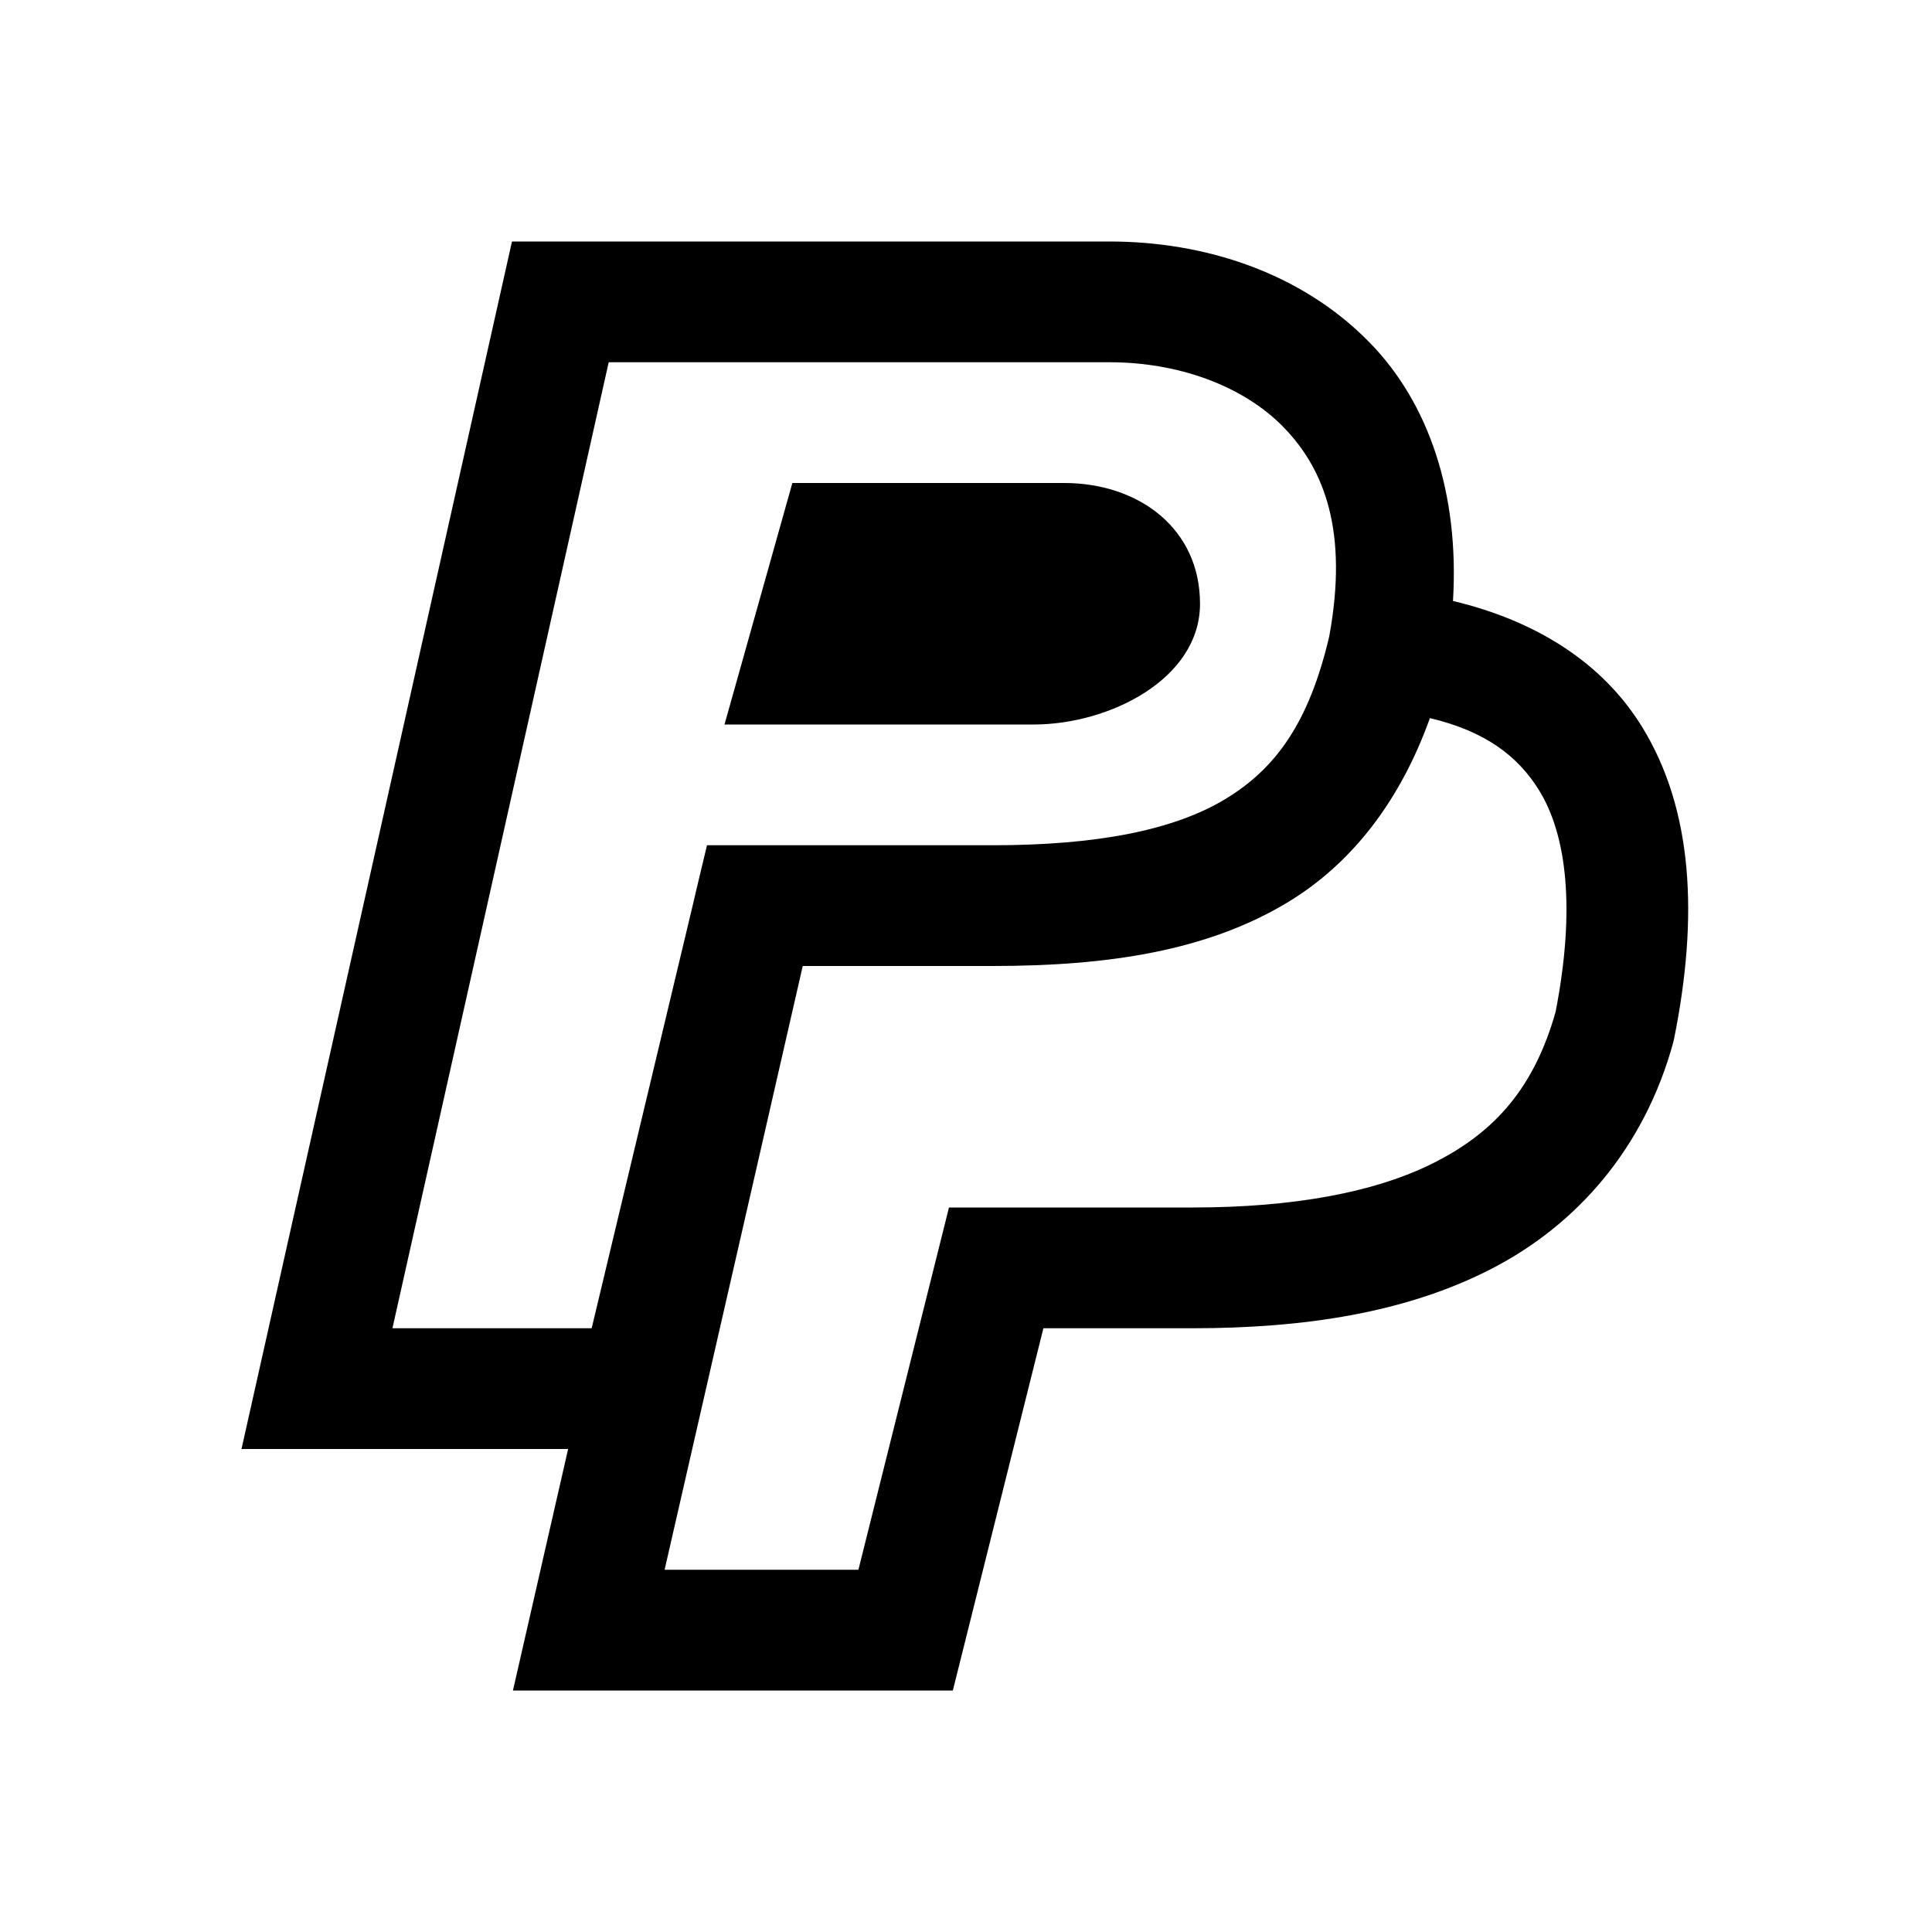
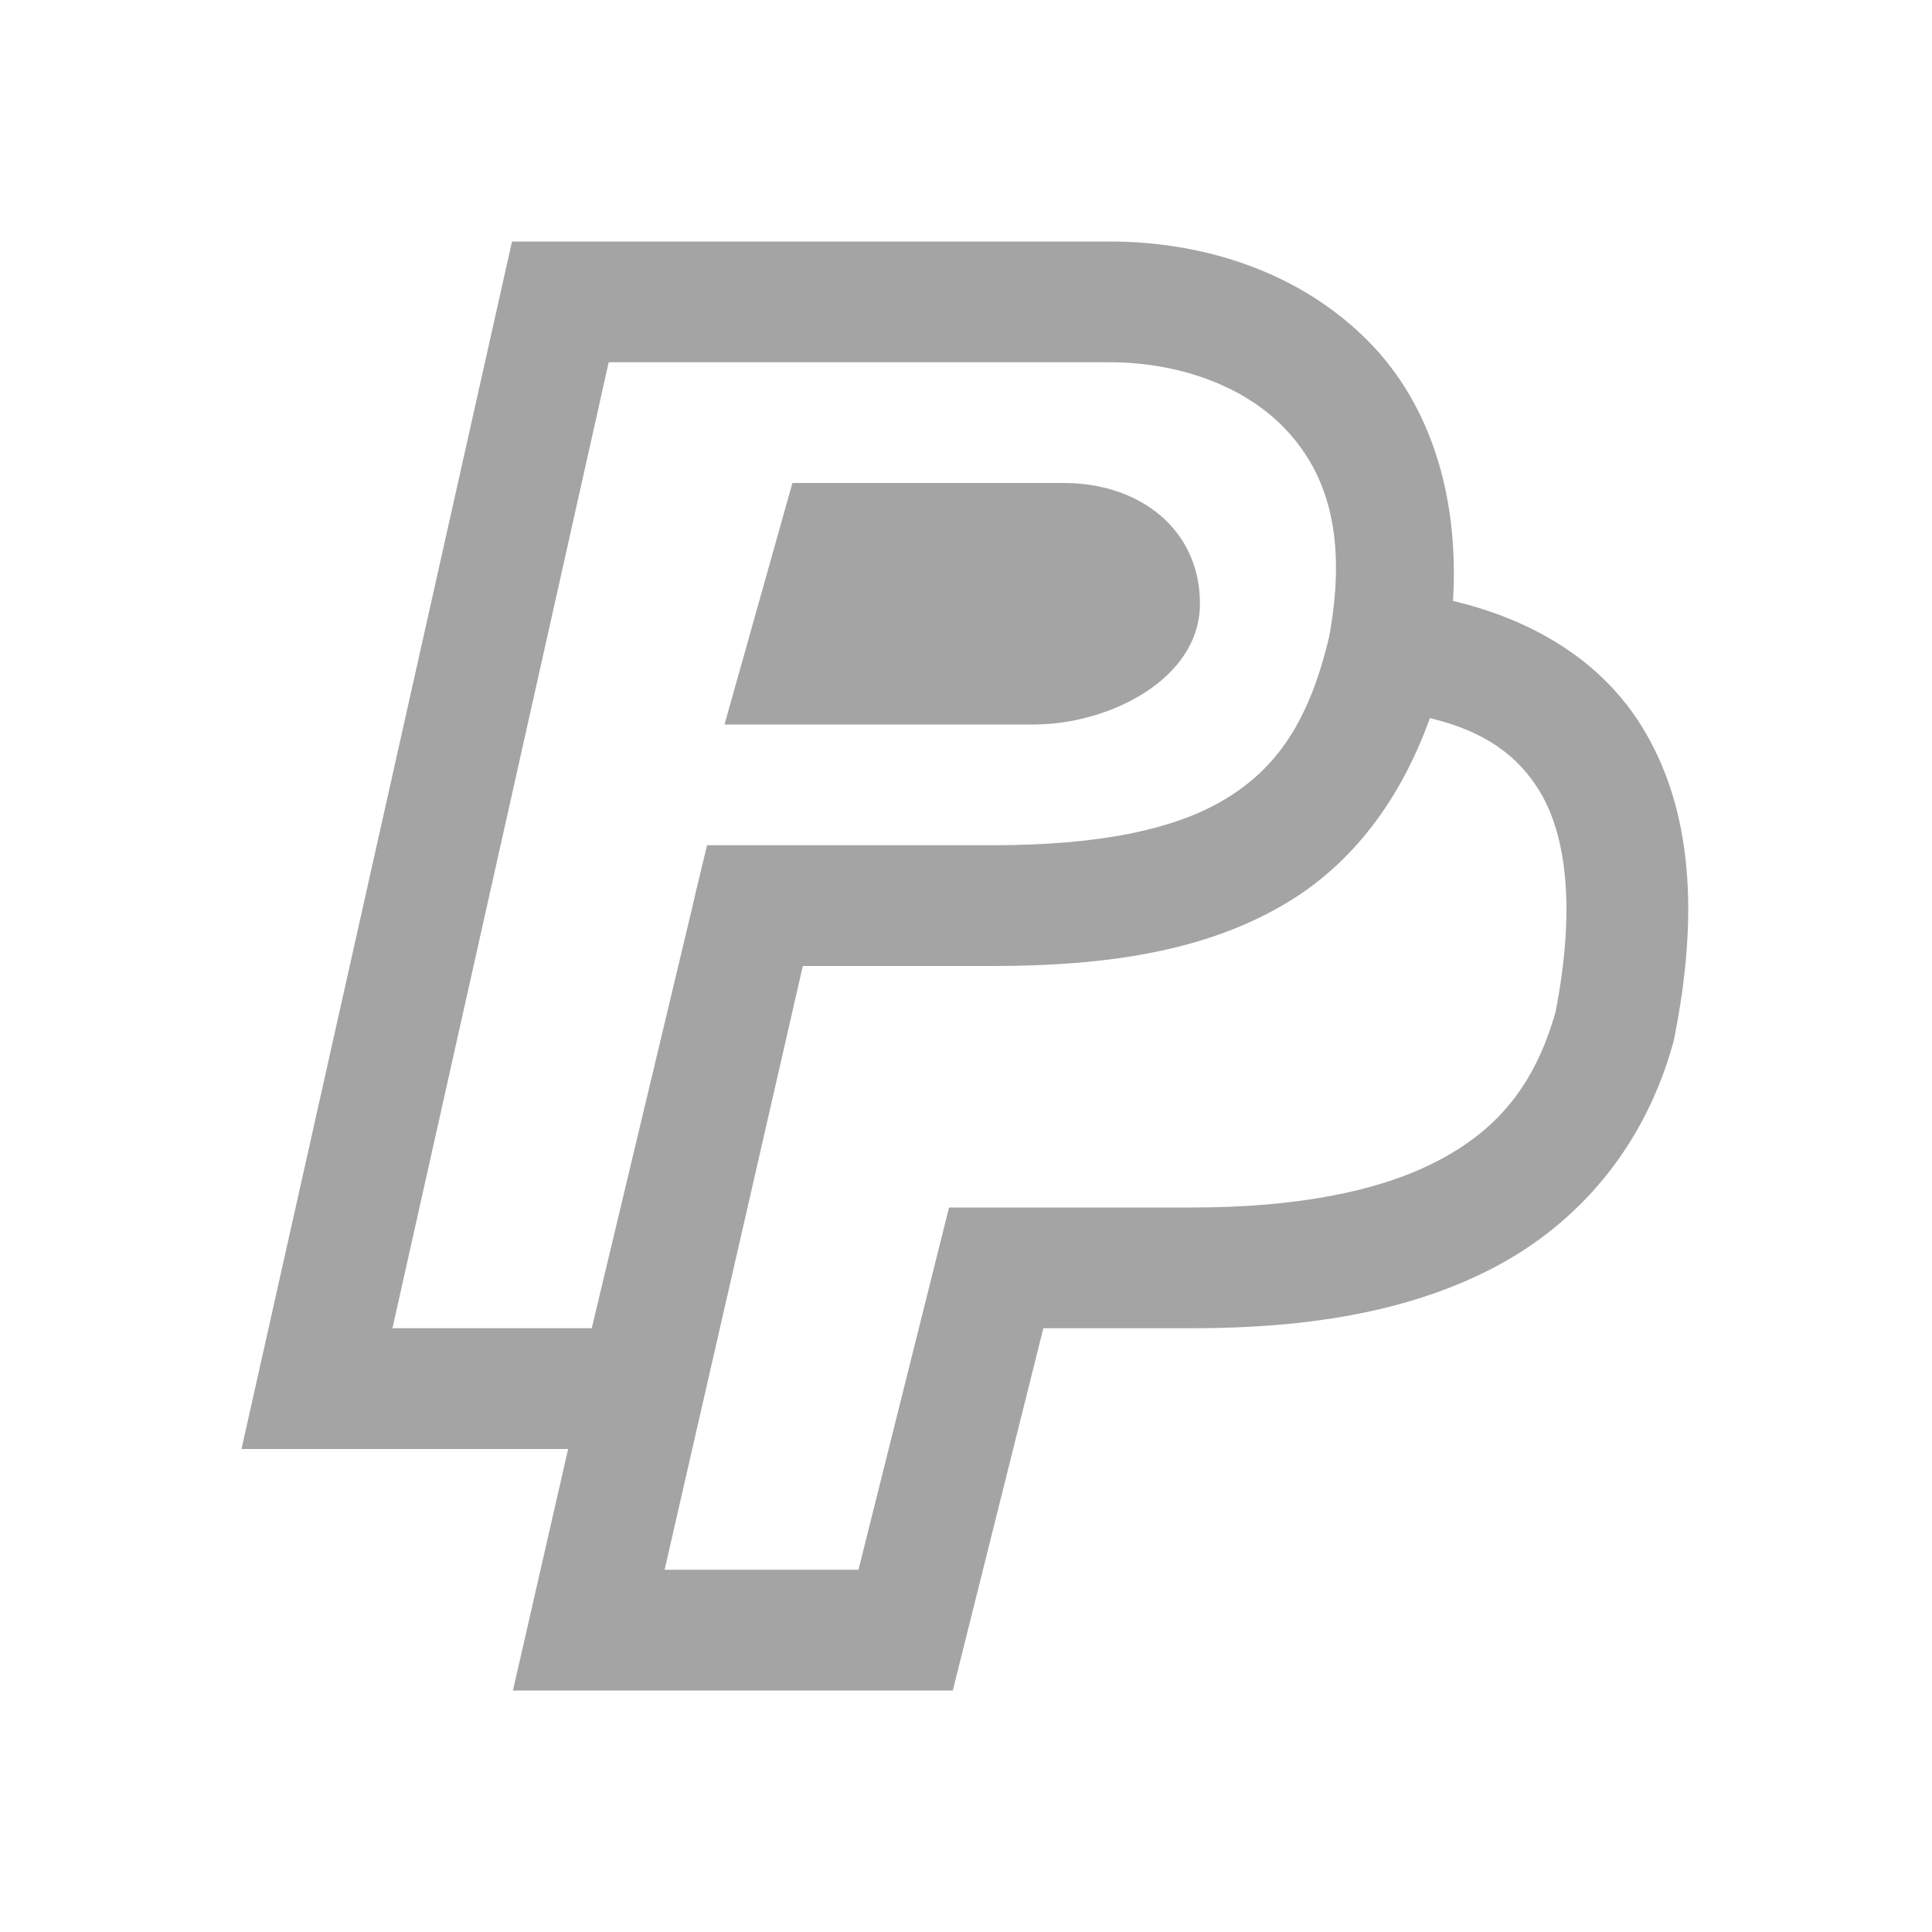
- <svg xmlns="http://www.w3.org/2000/svg" fill="#000000" viewBox="0 0 16 16" width="64px" height="64px">
-   <path d="M 4.24 2 L 2 12 L 4.705 12 L 4.248 14 L 7.891 14 L 8.641 11 L 9.875 11 C 10.798 11 11.645 10.873 12.355 10.506 C 13.066 10.139 13.619 9.502 13.857 8.633 L 13.861 8.615 L 13.865 8.598 C 14.067 7.589 14.021 6.704 13.598 6.018 C 13.269 5.485 12.718 5.14 12.033 4.977 C 12.087 4.082 11.83 3.336 11.344 2.838 C 10.77 2.25 9.966 2 9.189 2 L 4.24 2 z M 5.041 3 L 9.189 3 C 9.748 3 10.288 3.188 10.629 3.537 C 10.968 3.885 11.168 4.4 11.008 5.271 C 10.841 5.982 10.567 6.365 10.145 6.619 C 9.719 6.875 9.086 7 8.219 7 L 5.855 7 L 5.762 7.389 L 5.74 7.484 L 4.9 11 L 3.25 11 L 5.041 3 z M 6.562 4 L 6 6 L 8.562 6 C 9.184 6 9.938 5.625 9.938 5 C 9.938 4.379 9.434 4 8.812 4 L 6.562 4 z M 11.842 5.947 C 12.298 6.055 12.57 6.26 12.746 6.545 C 12.976 6.917 13.048 7.53 12.883 8.379 C 12.708 8.998 12.391 9.364 11.896 9.619 C 11.398 9.877 10.702 10 9.875 10 L 7.859 10 L 7.109 13 L 5.504 13 L 6.648 8 L 8.219 8 C 9.177 8 9.995 7.875 10.66 7.475 C 11.205 7.147 11.6 6.621 11.842 5.947 z" />
+ <svg xmlns="http://www.w3.org/2000/svg" viewBox="0 0 64 64" width="64px" height="64px">
+   <g id="surface11958473">
+     <path style=" stroke:none;fill-rule:nonzero;fill:rgb(64.314%,64.314%,64.314%);fill-opacity:1;" d="M 16.961 8 L 8 48 L 18.82 48 L 16.992 56 L 31.562 56 L 34.562 44 L 39.5 44 C 43.191 44 46.578 43.492 49.422 42.023 C 52.266 40.555 54.473 38.008 55.43 34.531 L 55.461 34.391 C 56.27 30.355 56.086 26.816 54.391 24.07 C 53.074 21.941 50.875 20.559 48.133 19.906 C 48.348 16.328 47.32 13.344 45.375 11.352 C 43.078 9 39.863 8 36.758 8 Z M 20.164 12 L 36.758 12 C 38.992 12 41.152 12.75 42.516 14.148 C 43.875 15.539 44.672 17.602 44.031 21.086 C 43.363 23.93 42.266 25.461 40.578 26.477 C 38.879 27.5 36.344 28 32.875 28 L 23.422 28 L 23.047 29.555 L 22.961 29.938 L 19.602 44 L 13 44 Z M 26.25 16 L 24 24 L 34.25 24 C 36.734 24 39.75 22.5 39.75 20 C 39.75 17.516 37.734 16 35.25 16 Z M 47.367 23.789 C 49.191 24.219 50.281 25.043 50.984 26.18 C 51.902 27.668 52.191 30.121 51.531 33.516 C 50.832 35.992 49.562 37.457 47.586 38.477 C 45.59 39.508 42.809 40 39.5 40 L 31.438 40 L 28.438 52 L 22.016 52 L 26.594 32 L 32.875 32 C 36.707 32 39.98 31.5 42.641 29.898 C 44.82 28.586 46.398 26.484 47.367 23.789 Z M 47.367 23.789 " />
+   </g>
</svg>
